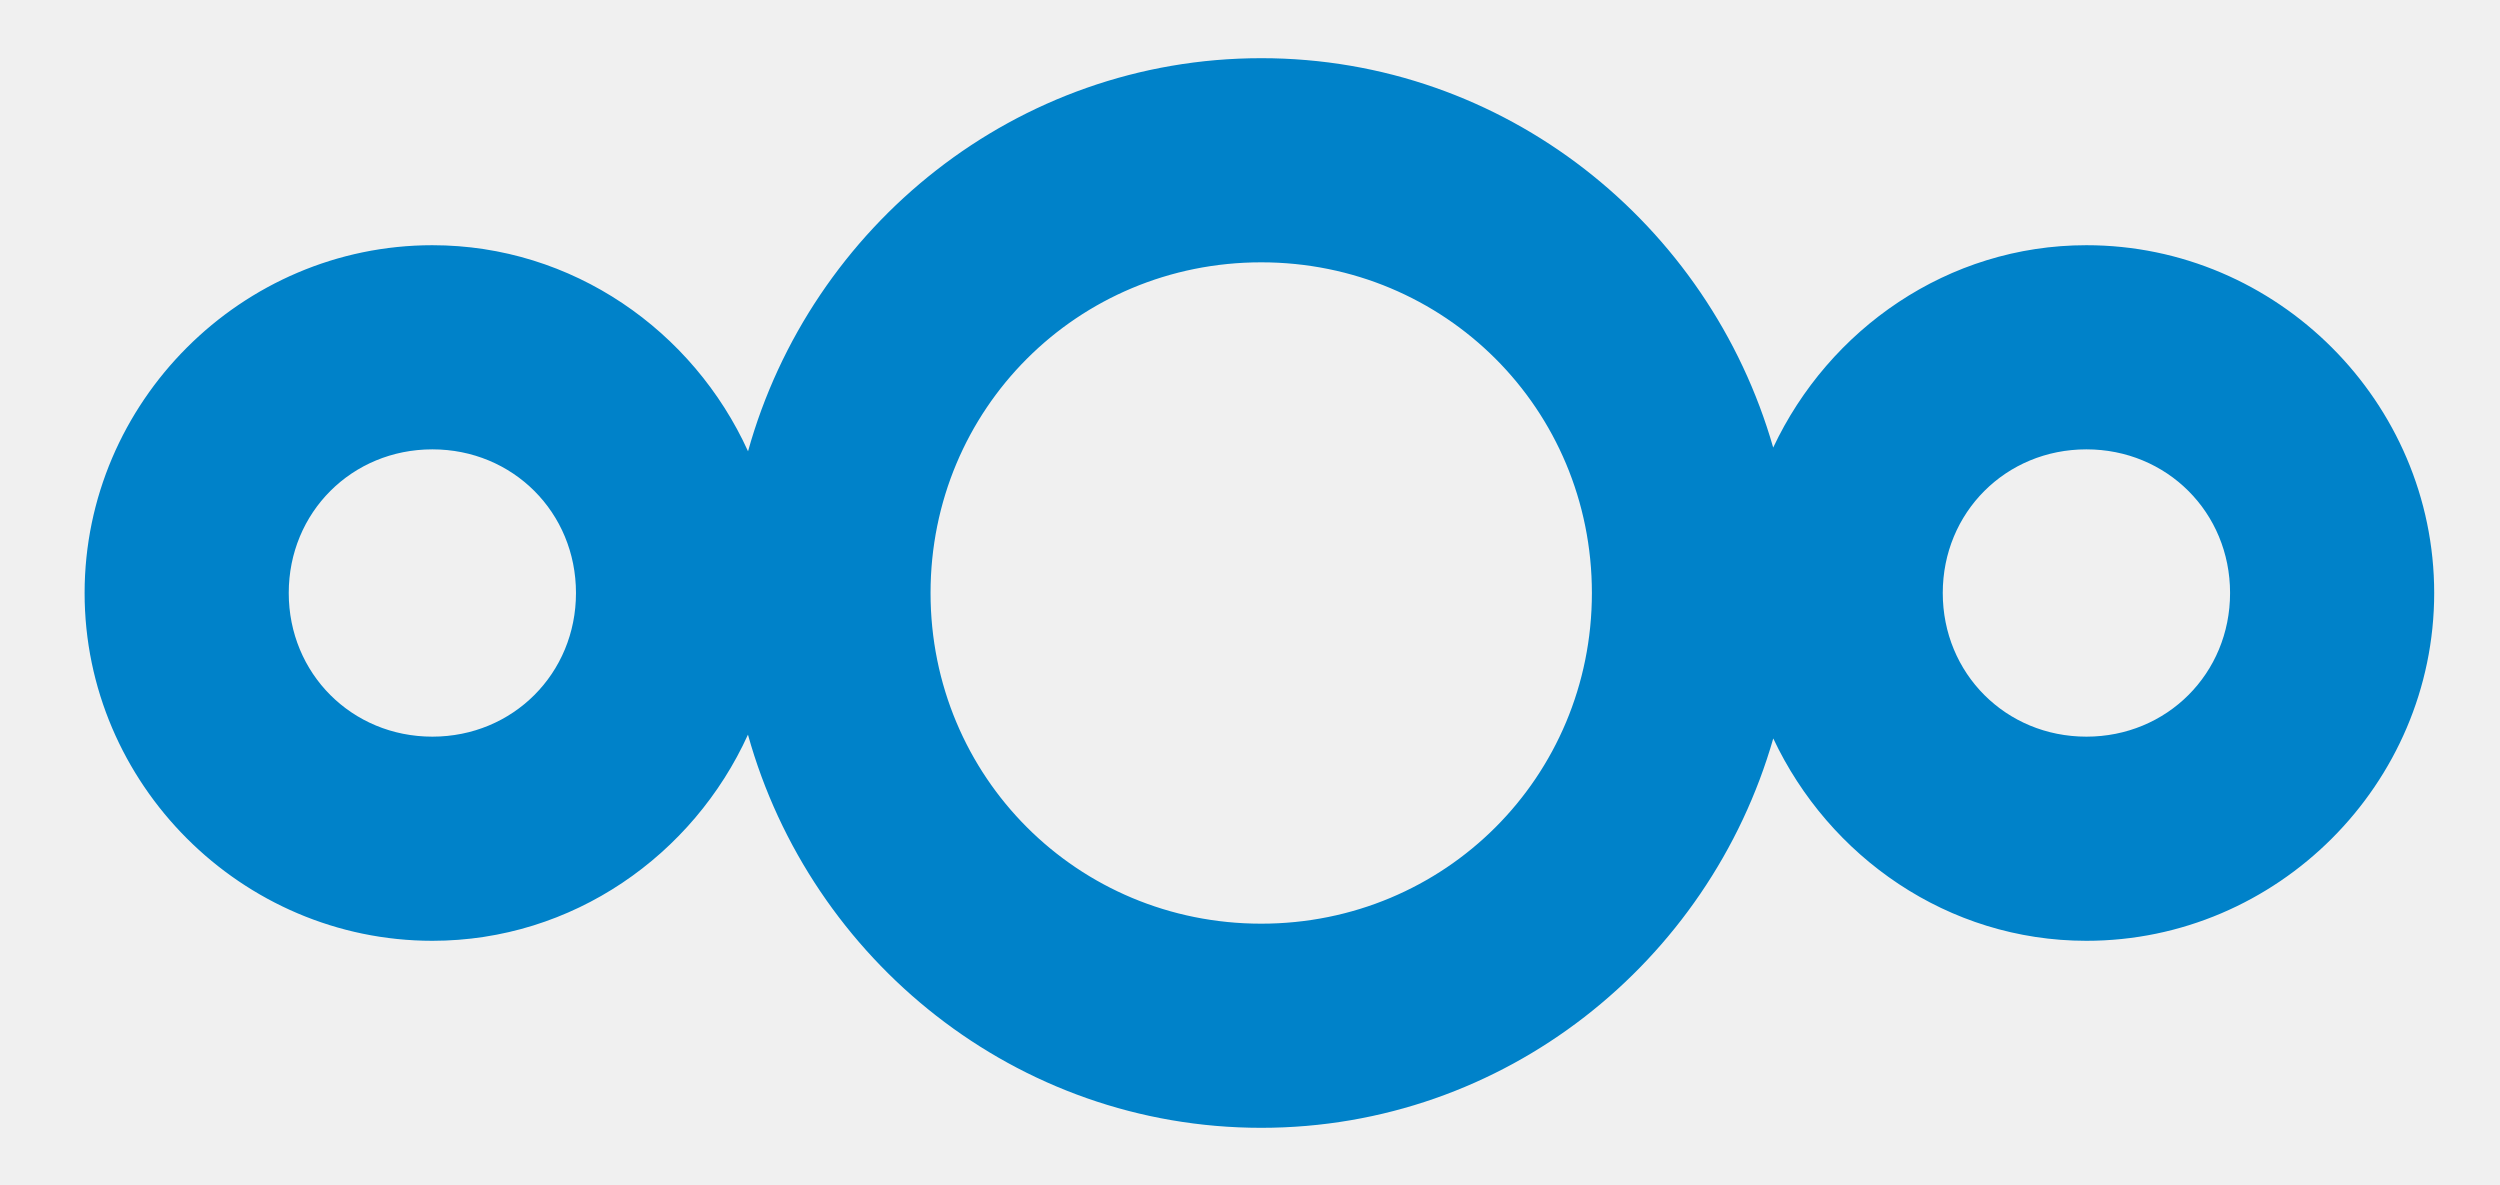
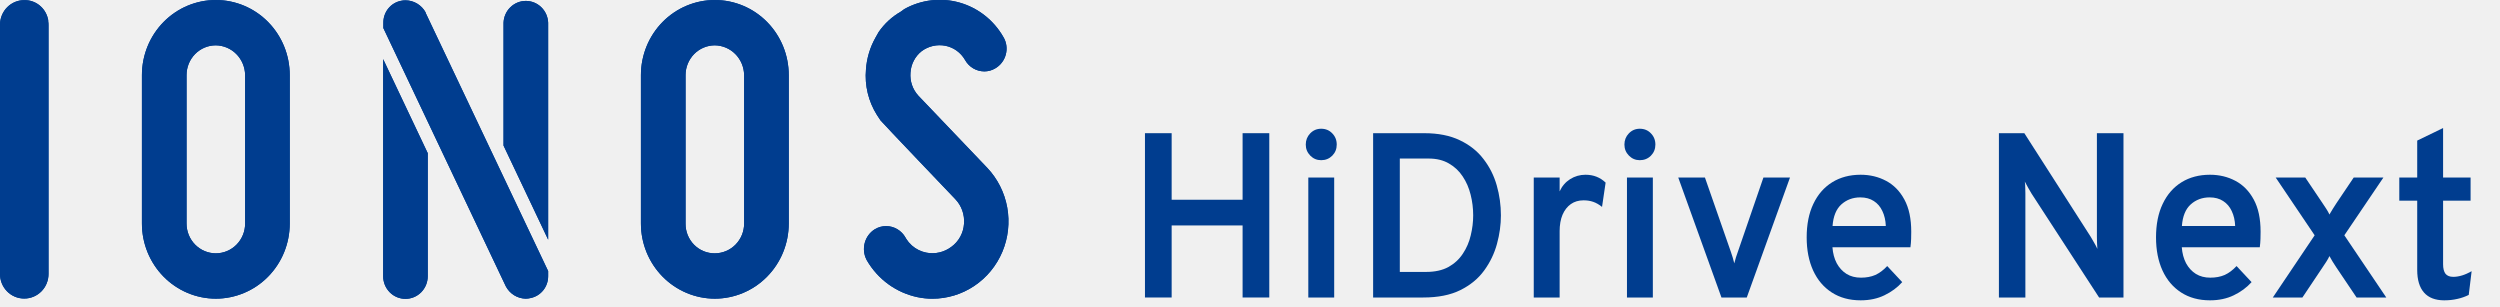
- <svg xmlns="http://www.w3.org/2000/svg" xml:space="preserve" height="126" viewBox="0 0 266 126.002" width="266" version="1.1" y="0px" x="0px" enable-background="new 0 0 196.6 72">
-   <path style="color-rendering:auto;text-decoration-color:#000000;color:#000000;isolation:auto;mix-blend-mode:normal;shape-rendering:auto;solid-color:#000000;block-progression:tb;text-decoration-line:none;image-rendering:auto;white-space:normal;text-indent:0;enable-background:accumulate;text-transform:none;text-decoration-style:solid" fill="#0082c9" d="m134.19 6.191c-26.05 0.003-47.917 17.835-54.6 41.827-5.832-12.832-18.671-21.926-33.588-21.927-20.305 0.002-37 16.697-37.002 37.002-0.004 20.309 16.693 37.008 37.002 37.01 14.918-0.002 27.748-9.101 33.58-21.935 6.68 23.995 28.558 41.832 54.608 41.834 25.904 0.002 47.668-17.641 54.486-41.43 5.927 12.596 18.568 21.529 33.314 21.531 20.313 0.004 37.013-16.697 37.01-37.01-0.002-20.309-16.701-37.006-37.01-37.002-14.746 0.002-27.395 8.933-33.321 21.531-6.81-23.79-28.57-41.433-54.47-41.431zm0 21.721c19.561-0.001 35.186 15.62 35.188 35.181 0.001 19.563-15.625 35.19-35.188 35.188-19.56-0.001-35.182-15.627-35.18-35.188 0.002-19.559 15.62-35.179 35.18-35.181zm-88.188 19.9c8.569 0.001 15.28 6.712 15.281 15.281 0.002 8.571-6.71 15.288-15.281 15.289-8.571-0.001-15.283-6.718-15.281-15.289 0.001-8.569 6.712-15.28 15.281-15.281zm175.99 0c8.57-0.002 15.288 6.71 15.289 15.281 0.002 8.573-6.716 15.29-15.289 15.289-8.571-0.001-15.283-6.718-15.281-15.289 0.001-8.569 6.712-15.28 15.281-15.281z" />
+ <svg xmlns="http://www.w3.org/2000/svg" width="318" height="39" viewBox="0 0 318 39" fill="none">
+   <g clip-path="url(#clip0_3275_9767)">
+     <path d="M118.594 37.995C117.96 37.997 117.328 37.931 116.707 37.8C115.37 37.519 114.106 36.958 112.996 36.151C111.886 35.344 110.955 34.309 110.262 33.115L110.227 33.048C109.883 32.387 109.8 31.617 109.994 30.896C110.188 30.174 110.644 29.555 111.271 29.163C111.706 28.897 112.203 28.757 112.71 28.758C113.214 28.758 113.71 28.895 114.145 29.155C114.581 29.414 114.941 29.787 115.188 30.234L115.284 30.398L115.586 30.813L115.99 31.228C116.515 31.69 117.15 32.003 117.832 32.136C118.384 32.244 118.951 32.234 119.499 32.107C120.046 31.98 120.561 31.738 121.012 31.398C121.477 31.061 121.863 30.624 122.141 30.118C122.419 29.612 122.584 29.049 122.622 28.471C122.668 27.898 122.594 27.322 122.403 26.78C122.213 26.239 121.91 25.746 121.516 25.333C121.516 25.333 112.21 15.594 112.008 15.322L111.549 14.63C110.46 12.904 109.968 10.858 110.151 8.817C110.251 7.402 110.663 6.029 111.357 4.798L111.761 4.08C112.495 3.013 113.456 2.127 114.572 1.487L115.031 1.153C117.178 -0.045 119.702 -0.341 122.061 0.33C124.42 1.001 126.426 2.585 127.648 4.742C127.839 5.067 127.963 5.428 128.013 5.803C128.063 6.178 128.039 6.56 127.941 6.925C127.844 7.297 127.675 7.646 127.443 7.95C127.212 8.255 126.923 8.51 126.593 8.699C126.173 8.952 125.694 9.085 125.205 9.083C124.703 9.082 124.211 8.945 123.778 8.687C123.345 8.428 122.988 8.057 122.743 7.612C122.476 7.152 122.117 6.755 121.688 6.446C121.259 6.138 120.77 5.925 120.255 5.823C119.73 5.72 119.19 5.727 118.669 5.847C118.148 5.966 117.657 6.193 117.227 6.515C116.813 6.842 116.473 7.255 116.23 7.727C115.986 8.198 115.844 8.716 115.813 9.248C115.77 9.781 115.837 10.318 116.011 10.823C116.185 11.328 116.461 11.79 116.823 12.18L125.569 21.34C126.888 22.73 127.775 24.484 128.119 26.383C128.463 28.282 128.249 30.242 127.504 32.018C126.758 33.795 125.514 35.309 123.927 36.371C122.34 37.434 120.48 37.999 118.579 37.995H118.594Z" fill="#003D8F" />
+     <path d="M90.927 37.99C88.435 37.987 86.045 36.98 84.282 35.19C82.519 33.399 81.528 30.972 81.525 28.44V9.55C81.525 8.296 81.769 7.054 82.241 5.895C82.714 4.737 83.406 3.684 84.279 2.797C85.152 1.91 86.189 1.207 87.329 0.727C88.47 0.247 89.693 0 90.927 0C92.162 0 93.385 0.247 94.526 0.727C95.666 1.207 96.703 1.91 97.576 2.797C98.449 3.684 99.141 4.737 99.614 5.895C100.086 7.054 100.33 8.296 100.33 9.55V28.44C100.327 30.972 99.336 33.399 97.573 35.19C95.81 36.98 93.42 37.987 90.927 37.99ZM90.927 5.767C89.94 5.768 88.994 6.167 88.295 6.876C87.597 7.586 87.204 8.547 87.203 9.55V28.44C87.198 28.938 87.29 29.433 87.475 29.894C87.661 30.355 87.935 30.775 88.282 31.127C88.629 31.479 89.041 31.758 89.496 31.946C89.95 32.134 90.437 32.228 90.927 32.223C91.915 32.221 92.862 31.823 93.56 31.113C94.258 30.404 94.651 29.443 94.652 28.44V9.55C94.639 8.551 94.242 7.596 93.547 6.89C92.851 6.183 91.911 5.78 90.927 5.767Z" fill="#003D8F" />
+     <path d="M54.409 19.485V35.135C54.409 35.899 54.111 36.631 53.579 37.172C53.047 37.712 52.325 38.015 51.573 38.015C50.821 38.015 50.099 37.712 49.568 37.172C49.036 36.631 48.737 35.899 48.737 35.135V7.52L54.409 19.485ZM69.726 30.485V2.881C69.695 2.137 69.383 1.434 68.854 0.919C68.325 0.404 67.62 0.117 66.888 0.117C66.155 0.117 65.45 0.404 64.921 0.919C64.392 1.434 64.08 2.137 64.049 2.881V18.516L69.726 30.485ZM54.142 1.635V1.579C53.886 1.114 53.514 0.727 53.062 0.457C52.611 0.187 52.097 0.043 51.573 0.041C51.381 0.04 51.19 0.061 51.003 0.103C50.365 0.229 49.791 0.579 49.381 1.091C48.972 1.604 48.752 2.246 48.762 2.907V3.568L64.336 36.411C64.581 36.878 64.943 37.271 65.387 37.549C65.83 37.826 66.339 37.978 66.86 37.99C67.079 37.99 67.298 37.963 67.511 37.908C68.138 37.775 68.7 37.426 69.104 36.921C69.507 36.416 69.727 35.785 69.726 35.135V34.483C69.726 34.483 54.561 2.512 54.142 1.635Z" fill="#003D8F" />
+     <path d="M27.454 37.99C24.961 37.988 22.57 36.982 20.808 35.191C19.045 33.401 18.054 30.972 18.052 28.44V9.55C18.052 7.017 19.043 4.588 20.806 2.797C22.569 1.006 24.961 0 27.454 0C29.948 0 32.34 1.006 34.103 2.797C35.866 4.588 36.856 7.017 36.856 9.55V28.44C36.855 30.972 35.864 33.401 34.101 35.191C32.338 36.982 29.948 37.988 27.454 37.99ZM27.454 5.767C26.965 5.766 26.48 5.864 26.028 6.053C25.576 6.243 25.165 6.522 24.819 6.873C24.473 7.225 24.199 7.642 24.012 8.101C23.825 8.561 23.729 9.053 23.73 9.55V28.44C23.73 29.443 24.122 30.405 24.821 31.115C25.519 31.824 26.467 32.223 27.454 32.223C28.442 32.223 29.39 31.824 30.088 31.115C30.787 30.405 31.179 29.443 31.179 28.44V9.55C31.166 8.551 30.769 7.596 30.074 6.89C29.378 6.183 28.438 5.78 27.454 5.767Z" fill="#003D8F" />
+     <path d="M3.084 37.974C2.675 37.977 2.27 37.896 1.893 37.737C1.515 37.578 1.173 37.344 0.886 37.049C0.599 36.754 0.372 36.404 0.22 36.019C0.068 35.633 -0.007 35.221 -7.25414e-05 34.806V3.091C0.015 2.267 0.349 1.481 0.93 0.906C1.511 0.33 2.292 0.01 3.104 0.015C3.783 0.005 4.447 0.228 4.987 0.647C5.527 1.067 5.913 1.658 6.081 2.327C6.102 2.4 6.119 2.473 6.132 2.548V2.686C6.161 2.855 6.174 3.027 6.172 3.199C6.172 3.199 6.172 34.468 6.172 34.827C6.175 35.24 6.097 35.65 5.943 36.032C5.789 36.415 5.561 36.762 5.274 37.055C4.987 37.348 4.645 37.58 4.269 37.737C3.893 37.895 3.49 37.976 3.084 37.974Z" fill="#003D8F" />
+   </g>
+   <path d="M310.908 38.201C309.771 38.201 308.914 37.872 308.336 37.215C307.758 36.559 307.469 35.598 307.469 34.334V25.526H305.19V22.585H307.469V17.883L310.761 16.286V22.585H314.259V25.526H310.761V33.603C310.761 34.15 310.864 34.558 311.069 34.827C311.285 35.086 311.613 35.215 312.054 35.215C312.769 35.215 313.548 34.976 314.391 34.498L314.024 37.514C313.563 37.743 313.078 37.912 312.569 38.022C312.059 38.141 311.505 38.201 310.908 38.201Z" fill="#003D8F" />
+   <path d="M289.102 37.842L294.423 29.93L289.469 22.585H293.232L295.422 25.84C295.589 26.069 295.75 26.313 295.907 26.571C296.074 26.83 296.206 27.069 296.304 27.288C296.431 27.059 296.573 26.82 296.73 26.571C296.887 26.313 297.044 26.069 297.2 25.84L299.39 22.585H303.168L298.2 29.93L303.535 37.842H299.758L297.186 34.021C297.029 33.782 296.872 33.538 296.715 33.289C296.568 33.031 296.431 32.792 296.304 32.573C296.206 32.792 296.074 33.031 295.907 33.289C295.74 33.538 295.579 33.782 295.422 34.021L292.865 37.842H289.102Z" fill="#003D8F" />
+   <path d="M281.109 38.201C279.689 38.201 278.464 37.867 277.435 37.2C276.406 36.534 275.617 35.603 275.069 34.409C274.52 33.205 274.246 31.801 274.246 30.199C274.246 28.537 274.53 27.114 275.098 25.929C275.666 24.735 276.465 23.819 277.494 23.183C278.523 22.546 279.728 22.227 281.109 22.227C282.295 22.227 283.373 22.486 284.343 23.003C285.323 23.521 286.102 24.317 286.68 25.392C287.258 26.457 287.547 27.815 287.547 29.467C287.547 29.726 287.542 30.035 287.532 30.393C287.522 30.741 287.493 31.095 287.444 31.453H277.523C277.582 32.229 277.763 32.906 278.067 33.483C278.38 34.06 278.797 34.513 279.316 34.842C279.836 35.16 280.448 35.319 281.153 35.319C281.839 35.319 282.447 35.205 282.976 34.976C283.505 34.737 284.01 34.359 284.49 33.842L286.4 35.887C285.783 36.573 285.029 37.131 284.137 37.559C283.255 37.987 282.246 38.201 281.109 38.201ZM277.538 28.751H284.313C284.284 28.024 284.137 27.387 283.872 26.84C283.618 26.293 283.255 25.87 282.785 25.571C282.315 25.262 281.741 25.108 281.065 25.108C280.125 25.108 279.321 25.407 278.655 26.004C277.998 26.601 277.626 27.517 277.538 28.751Z" fill="#003D8F" />
+   <path d="M254.262 37.842V16.942H257.496L265.932 30.109C266.059 30.308 266.201 30.552 266.358 30.841C266.525 31.119 266.667 31.393 266.784 31.662C266.775 31.423 266.76 31.154 266.74 30.856C266.731 30.557 266.726 30.308 266.726 30.109V16.942H270.106V37.842H267.005L258.407 24.616C258.289 24.417 258.147 24.173 257.981 23.884C257.824 23.596 257.682 23.332 257.554 23.093C257.594 23.332 257.613 23.591 257.613 23.869C257.623 24.138 257.628 24.387 257.628 24.616V37.842H254.262Z" fill="#003D8F" />
+   <path d="M236.672 38.201C235.252 38.201 234.027 37.867 232.998 37.2C231.969 36.534 231.18 35.603 230.632 34.409C230.083 33.205 229.809 31.801 229.809 30.199C229.809 28.537 230.093 27.114 230.661 25.929C231.229 24.735 232.028 23.819 233.057 23.183C234.086 22.546 235.291 22.227 236.672 22.227C237.858 22.227 238.936 22.486 239.906 23.003C240.886 23.521 241.665 24.317 242.243 25.392C242.821 26.457 243.11 27.815 243.11 29.467C243.11 29.726 243.105 30.035 243.095 30.393C243.085 30.741 243.056 31.095 243.007 31.453H233.086C233.145 32.229 233.326 32.906 233.63 33.483C233.943 34.06 234.36 34.513 234.879 34.842C235.399 35.16 236.011 35.319 236.716 35.319C237.402 35.319 238.01 35.205 238.539 34.976C239.068 34.737 239.573 34.359 240.053 33.842L241.963 35.887C241.346 36.573 240.592 37.131 239.7 37.559C238.818 37.987 237.809 38.201 236.672 38.201ZM233.101 28.751H239.876C239.847 28.024 239.7 27.387 239.435 26.84C239.181 26.293 238.818 25.87 238.348 25.571C237.878 25.262 237.304 25.108 236.628 25.108C235.688 25.108 234.884 25.407 234.218 26.004C233.561 26.601 233.189 27.517 233.101 28.751Z" fill="#003D8F" />
+   <path d="M218.97 37.842L213.474 22.585H216.869L220.161 32.02C220.239 32.249 220.318 32.488 220.396 32.737C220.475 32.986 220.543 33.239 220.602 33.498C220.671 33.239 220.739 32.991 220.808 32.752C220.886 32.503 220.969 32.259 221.058 32.02L224.306 22.585H227.686L222.189 37.842H218.97Z" fill="#003D8F" />
+   <path d="M206.95 37.843V22.586H210.242V37.843H206.95ZM208.581 20.376C208.042 20.376 207.582 20.182 207.2 19.794C206.818 19.406 206.626 18.938 206.626 18.391C206.626 17.834 206.813 17.361 207.185 16.973C207.567 16.575 208.033 16.375 208.581 16.375C209.15 16.375 209.62 16.57 209.992 16.958C210.374 17.346 210.565 17.824 210.565 18.391C210.565 18.948 210.374 19.421 209.992 19.809C209.61 20.187 209.14 20.376 208.581 20.376Z" fill="#003D8F" />
+   <path d="M195.093 37.842V22.585H198.385V24.347C198.679 23.69 199.12 23.172 199.708 22.794C200.306 22.416 200.962 22.227 201.678 22.227C202.687 22.227 203.539 22.561 204.235 23.227L203.779 26.317C203.407 26.019 203.035 25.805 202.662 25.676C202.29 25.546 201.879 25.482 201.428 25.482C200.801 25.482 200.262 25.641 199.811 25.959C199.36 26.278 199.008 26.73 198.753 27.318C198.508 27.905 198.385 28.602 198.385 29.408V37.842H195.093Z" fill="#003D8F" />
+   <path d="M174.661 37.842V16.942H181.157C182.94 16.942 184.449 17.241 185.684 17.838C186.928 18.425 187.932 19.221 188.697 20.227C189.471 21.222 190.034 22.341 190.387 23.586C190.74 24.83 190.916 26.099 190.916 27.392C190.916 28.587 190.749 29.796 190.416 31.02C190.083 32.244 189.539 33.374 188.785 34.409C188.03 35.444 187.021 36.275 185.757 36.902C184.493 37.529 182.921 37.842 181.039 37.842H174.661ZM178.056 34.588H181.407C182.534 34.588 183.479 34.379 184.243 33.961C185.008 33.533 185.62 32.966 186.081 32.259C186.551 31.552 186.884 30.776 187.08 29.93C187.286 29.084 187.389 28.238 187.389 27.392C187.389 26.497 187.281 25.621 187.065 24.765C186.85 23.899 186.512 23.123 186.051 22.436C185.6 21.749 185.017 21.202 184.302 20.794C183.587 20.376 182.73 20.167 181.73 20.167H178.056V34.588Z" fill="#003D8F" />
+   <path d="M166.417 37.843V22.586H169.709V37.843H166.417ZM168.049 20.376C167.51 20.376 167.049 20.182 166.667 19.794C166.285 19.406 166.094 18.938 166.094 18.391C166.094 17.834 166.28 17.361 166.652 16.973C167.034 16.575 167.5 16.375 168.049 16.375C168.617 16.375 169.087 16.57 169.459 16.958C169.842 17.346 170.033 17.824 170.033 18.391C170.033 18.948 169.842 19.421 169.459 19.809C169.077 20.187 168.607 20.376 168.049 20.376Z" fill="#003D8F" />
+   <path d="M145.639 37.842V16.942H149.034V25.407H158.058V16.942H161.453V37.842H158.058V28.676H149.034V37.842H145.639Z" fill="#003D8F" />
+   <g clip-path="url(#clip1_3275_9767)">
+     <path d="M118.594 37.995C117.96 37.997 117.328 37.931 116.707 37.8C115.37 37.519 114.106 36.958 112.996 36.151C111.886 35.344 110.955 34.309 110.262 33.115L110.227 33.048C109.883 32.387 109.8 31.617 109.994 30.896C110.188 30.174 110.644 29.555 111.271 29.163C111.706 28.897 112.203 28.757 112.71 28.758C113.214 28.758 113.71 28.895 114.145 29.155C114.581 29.414 114.941 29.787 115.188 30.234L115.284 30.398L115.586 30.813L115.99 31.228C116.515 31.69 117.15 32.003 117.832 32.136C118.384 32.244 118.951 32.234 119.499 32.107C120.046 31.98 120.561 31.738 121.012 31.398C121.477 31.061 121.863 30.624 122.141 30.118C122.419 29.612 122.584 29.049 122.622 28.471C122.668 27.898 122.594 27.322 122.403 26.78C122.213 26.239 121.91 25.746 121.516 25.333C121.516 25.333 112.21 15.594 112.008 15.322L111.549 14.63C110.46 12.904 109.968 10.858 110.151 8.817C110.251 7.402 110.663 6.029 111.357 4.798L111.761 4.08C112.495 3.013 113.456 2.127 114.572 1.487L115.031 1.153C117.178 -0.045 119.702 -0.341 122.061 0.33C124.42 1.001 126.426 2.585 127.648 4.742C127.839 5.067 127.963 5.428 128.013 5.803C128.063 6.178 128.039 6.56 127.941 6.925C127.844 7.297 127.675 7.646 127.443 7.95C127.212 8.255 126.923 8.51 126.593 8.699C126.173 8.952 125.694 9.085 125.205 9.083C124.703 9.082 124.211 8.945 123.778 8.687C123.345 8.428 122.988 8.057 122.743 7.612C122.476 7.152 122.117 6.755 121.688 6.446C121.259 6.138 120.77 5.925 120.255 5.823C119.73 5.72 119.19 5.727 118.669 5.847C118.148 5.966 117.657 6.193 117.227 6.515C116.813 6.842 116.473 7.255 116.23 7.727C115.986 8.198 115.844 8.716 115.813 9.248C115.77 9.781 115.837 10.318 116.011 10.823C116.185 11.328 116.461 11.79 116.823 12.18L125.569 21.34C126.888 22.73 127.775 24.484 128.119 26.383C128.463 28.282 128.249 30.242 127.504 32.018C126.758 33.795 125.514 35.309 123.927 36.371C122.34 37.434 120.48 37.999 118.579 37.995H118.594Z" fill="#003D8F" />
+     <path d="M90.927 37.99C88.435 37.987 86.045 36.98 84.282 35.19C82.519 33.399 81.528 30.972 81.525 28.44V9.55C81.525 8.296 81.769 7.054 82.241 5.895C82.714 4.737 83.406 3.684 84.279 2.797C85.152 1.91 86.189 1.207 87.329 0.727C88.47 0.247 89.693 0 90.927 0C92.162 0 93.385 0.247 94.526 0.727C95.666 1.207 96.703 1.91 97.576 2.797C98.449 3.684 99.141 4.737 99.614 5.895C100.086 7.054 100.33 8.296 100.33 9.55V28.44C100.327 30.972 99.336 33.399 97.573 35.19C95.81 36.98 93.42 37.987 90.927 37.99ZM90.927 5.767C89.94 5.768 88.994 6.167 88.295 6.876C87.597 7.586 87.204 8.547 87.203 9.55V28.44C87.198 28.938 87.29 29.433 87.475 29.894C87.661 30.355 87.935 30.775 88.282 31.127C88.629 31.479 89.041 31.758 89.496 31.946C89.95 32.134 90.437 32.228 90.927 32.223C91.915 32.221 92.862 31.823 93.56 31.113C94.258 30.404 94.651 29.443 94.652 28.44V9.55C94.639 8.551 94.242 7.596 93.547 6.89C92.851 6.183 91.911 5.78 90.927 5.767Z" fill="#003D8F" />
+     <path d="M54.409 19.485V35.135C54.409 35.899 54.111 36.631 53.579 37.172C53.047 37.712 52.325 38.015 51.573 38.015C50.821 38.015 50.099 37.712 49.568 37.172C49.036 36.631 48.737 35.899 48.737 35.135V7.52L54.409 19.485ZM69.726 30.485V2.881C69.695 2.137 69.383 1.434 68.854 0.919C68.325 0.404 67.62 0.117 66.888 0.117C66.155 0.117 65.45 0.404 64.921 0.919C64.392 1.434 64.08 2.137 64.049 2.881V18.516L69.726 30.485ZM54.142 1.635V1.579C53.886 1.114 53.514 0.727 53.062 0.457C52.611 0.187 52.097 0.043 51.573 0.041C51.381 0.04 51.19 0.061 51.003 0.103C50.365 0.229 49.791 0.579 49.381 1.091C48.972 1.604 48.752 2.246 48.762 2.907V3.568L64.336 36.411C64.581 36.878 64.943 37.271 65.387 37.549C65.83 37.826 66.339 37.978 66.86 37.99C67.079 37.99 67.298 37.963 67.511 37.908C68.138 37.775 68.7 37.426 69.104 36.921C69.507 36.416 69.727 35.785 69.726 35.135V34.483C69.726 34.483 54.561 2.512 54.142 1.635Z" fill="#003D8F" />
+     <path d="M27.454 37.99C24.961 37.988 22.57 36.982 20.808 35.191C19.045 33.401 18.054 30.972 18.052 28.44V9.55C18.052 7.017 19.043 4.588 20.806 2.797C22.569 1.006 24.961 0 27.454 0C29.948 0 32.34 1.006 34.103 2.797C35.866 4.588 36.856 7.017 36.856 9.55V28.44C36.855 30.972 35.864 33.401 34.101 35.191C32.338 36.982 29.948 37.988 27.454 37.99ZM27.454 5.767C26.965 5.766 26.48 5.864 26.028 6.053C25.576 6.243 25.165 6.522 24.819 6.873C24.473 7.225 24.199 7.642 24.012 8.101C23.825 8.561 23.729 9.053 23.73 9.55V28.44C23.73 29.443 24.122 30.405 24.821 31.115C25.519 31.824 26.467 32.223 27.454 32.223C28.442 32.223 29.39 31.824 30.088 31.115C30.787 30.405 31.179 29.443 31.179 28.44V9.55C31.166 8.551 30.769 7.596 30.074 6.89C29.378 6.183 28.438 5.78 27.454 5.767Z" fill="#003D8F" />
+     <path d="M3.084 37.974C2.675 37.977 2.27 37.896 1.893 37.737C1.515 37.578 1.173 37.344 0.886 37.049C0.599 36.754 0.372 36.404 0.22 36.019C0.068 35.633 -0.007 35.221 -7.25414e-05 34.806V3.091C0.015 2.267 0.349 1.481 0.93 0.906C1.511 0.33 2.292 0.01 3.104 0.015C3.783 0.005 4.447 0.228 4.987 0.647C5.527 1.067 5.913 1.658 6.081 2.327C6.102 2.4 6.119 2.473 6.132 2.548V2.686C6.161 2.855 6.174 3.027 6.172 3.199C6.172 3.199 6.172 34.468 6.172 34.827C6.175 35.24 6.097 35.65 5.943 36.032C5.789 36.415 5.561 36.762 5.274 37.055C4.987 37.348 4.645 37.58 4.269 37.737C3.893 37.895 3.49 37.976 3.084 37.974Z" fill="#003D8F" />
+   </g>
+   <defs>
+     <clipPath id="clip0_3275_9767">
+       <rect width="128.314" height="38" fill="white" />
+     </clipPath>
+     <clipPath id="clip1_3275_9767">
+       <rect width="128.314" height="38" fill="white" />
+     </clipPath>
+   </defs>
</svg>
